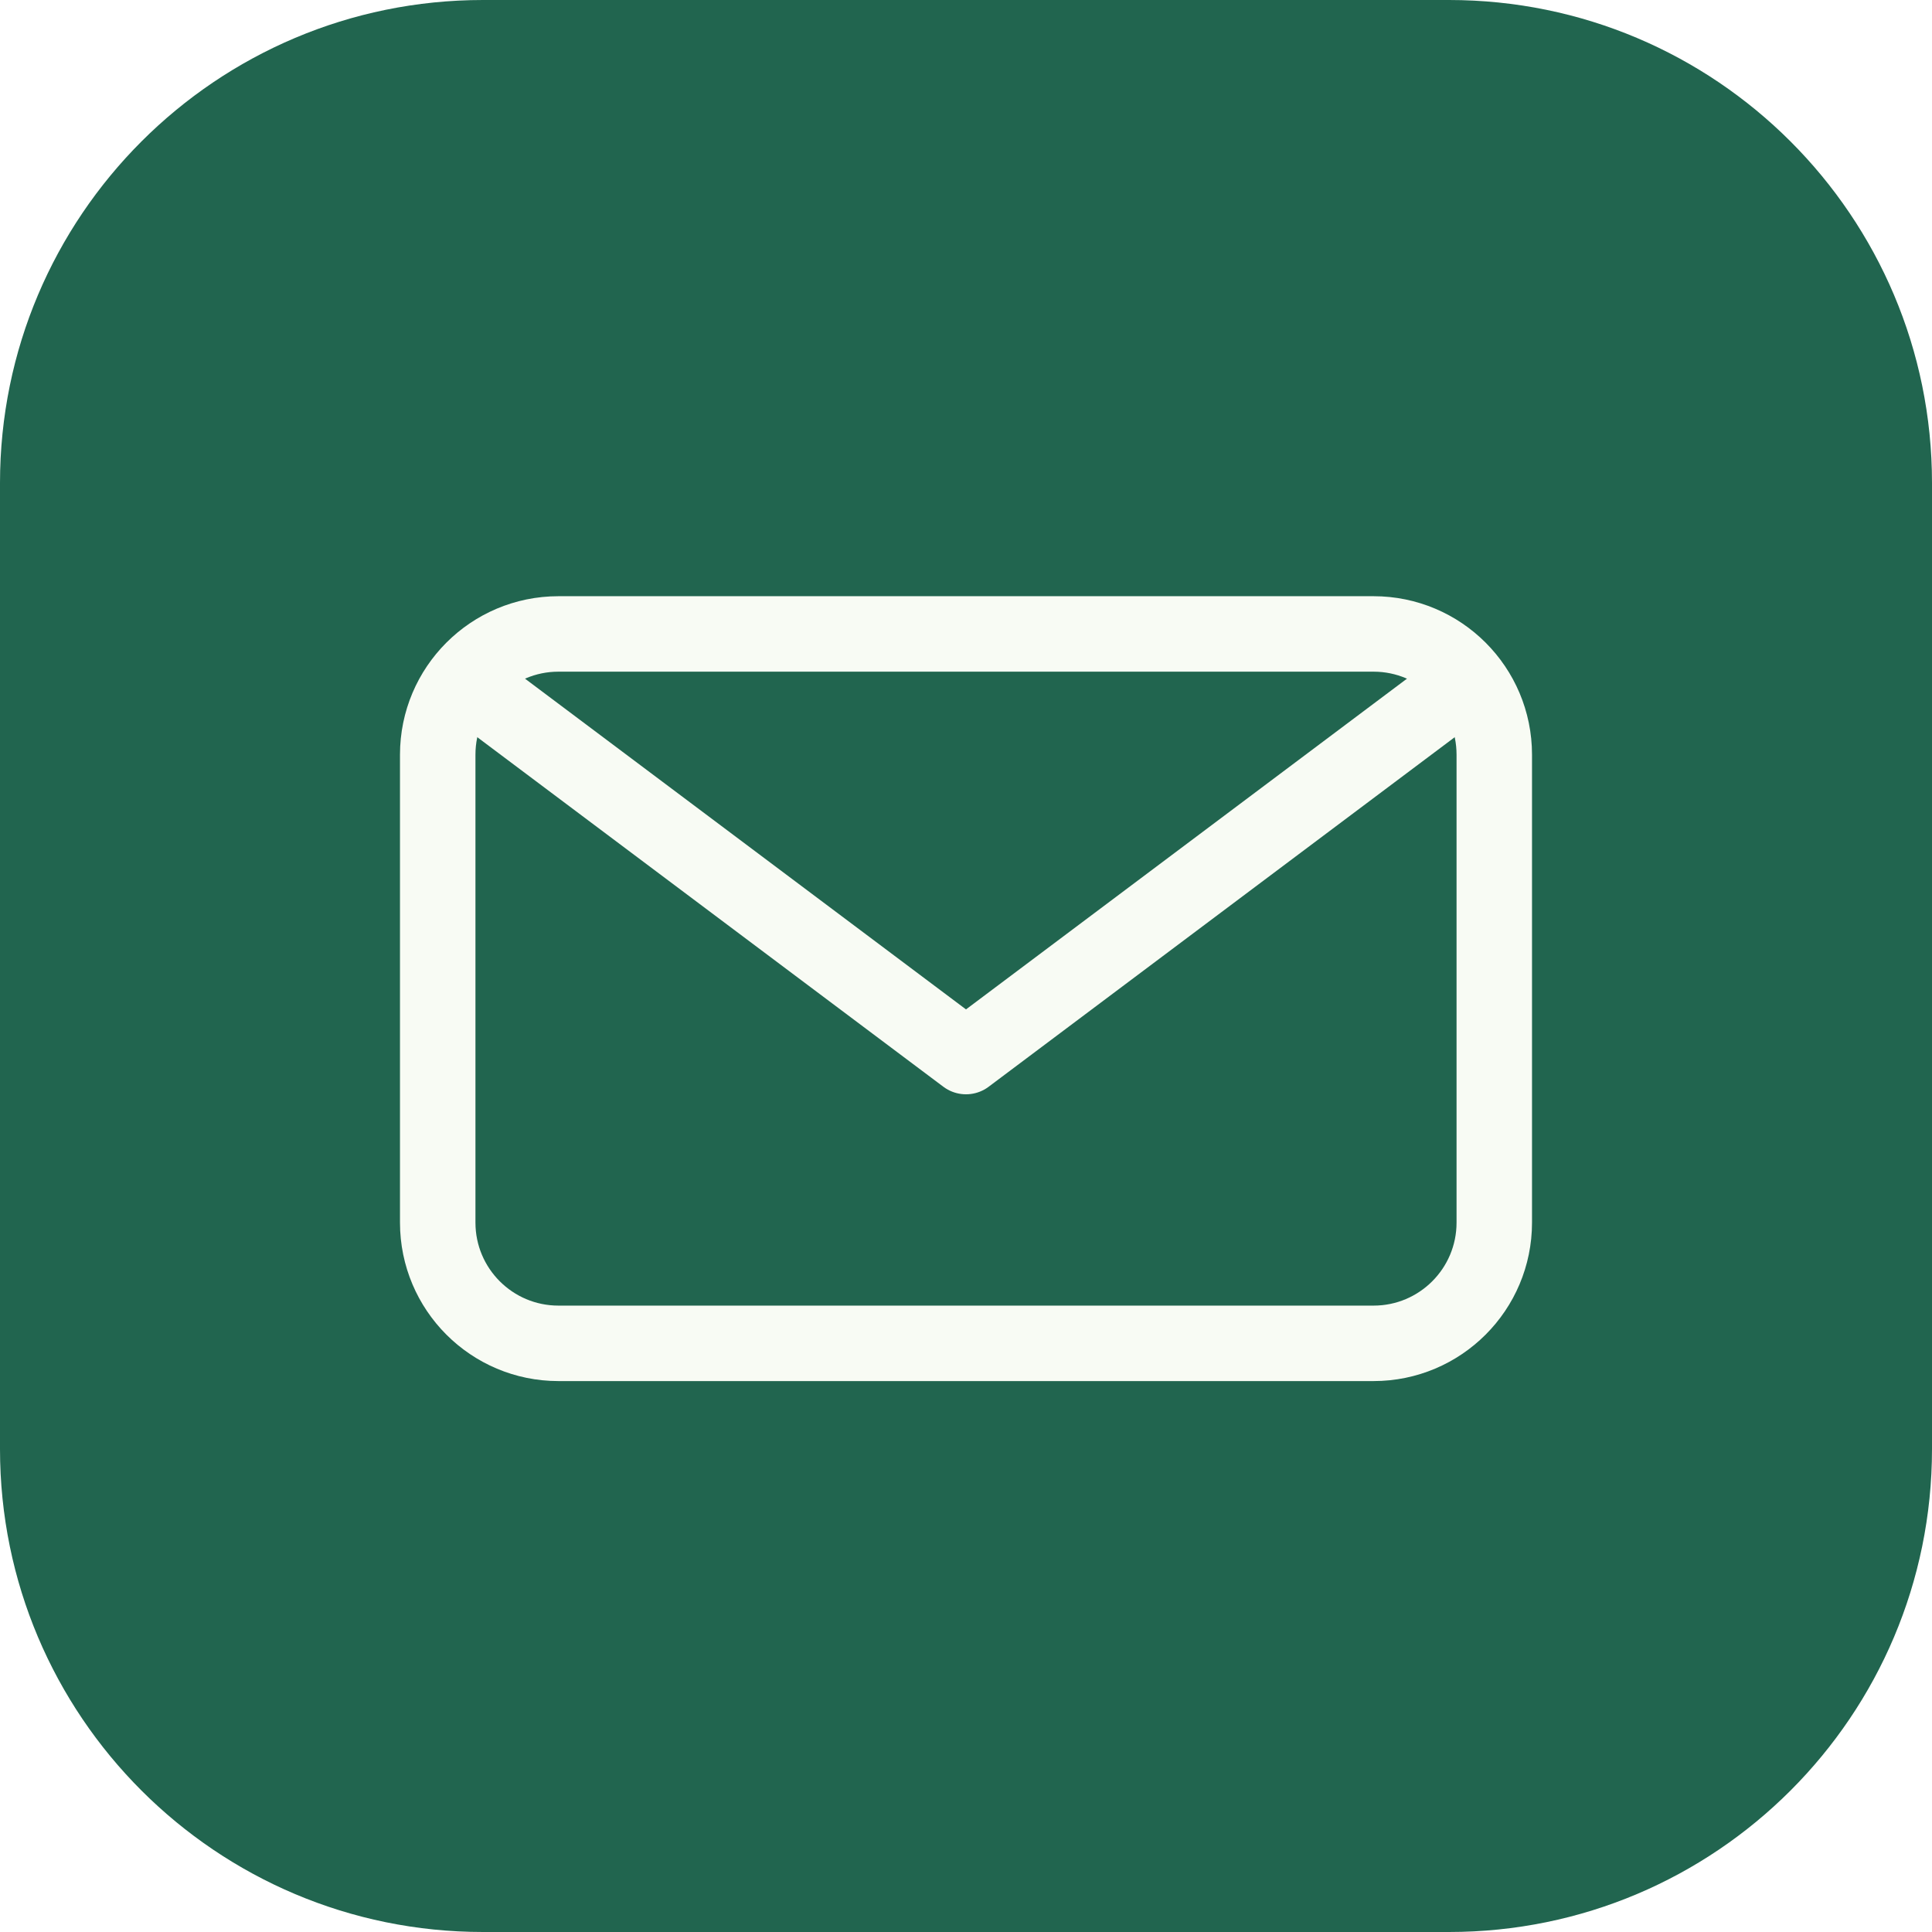
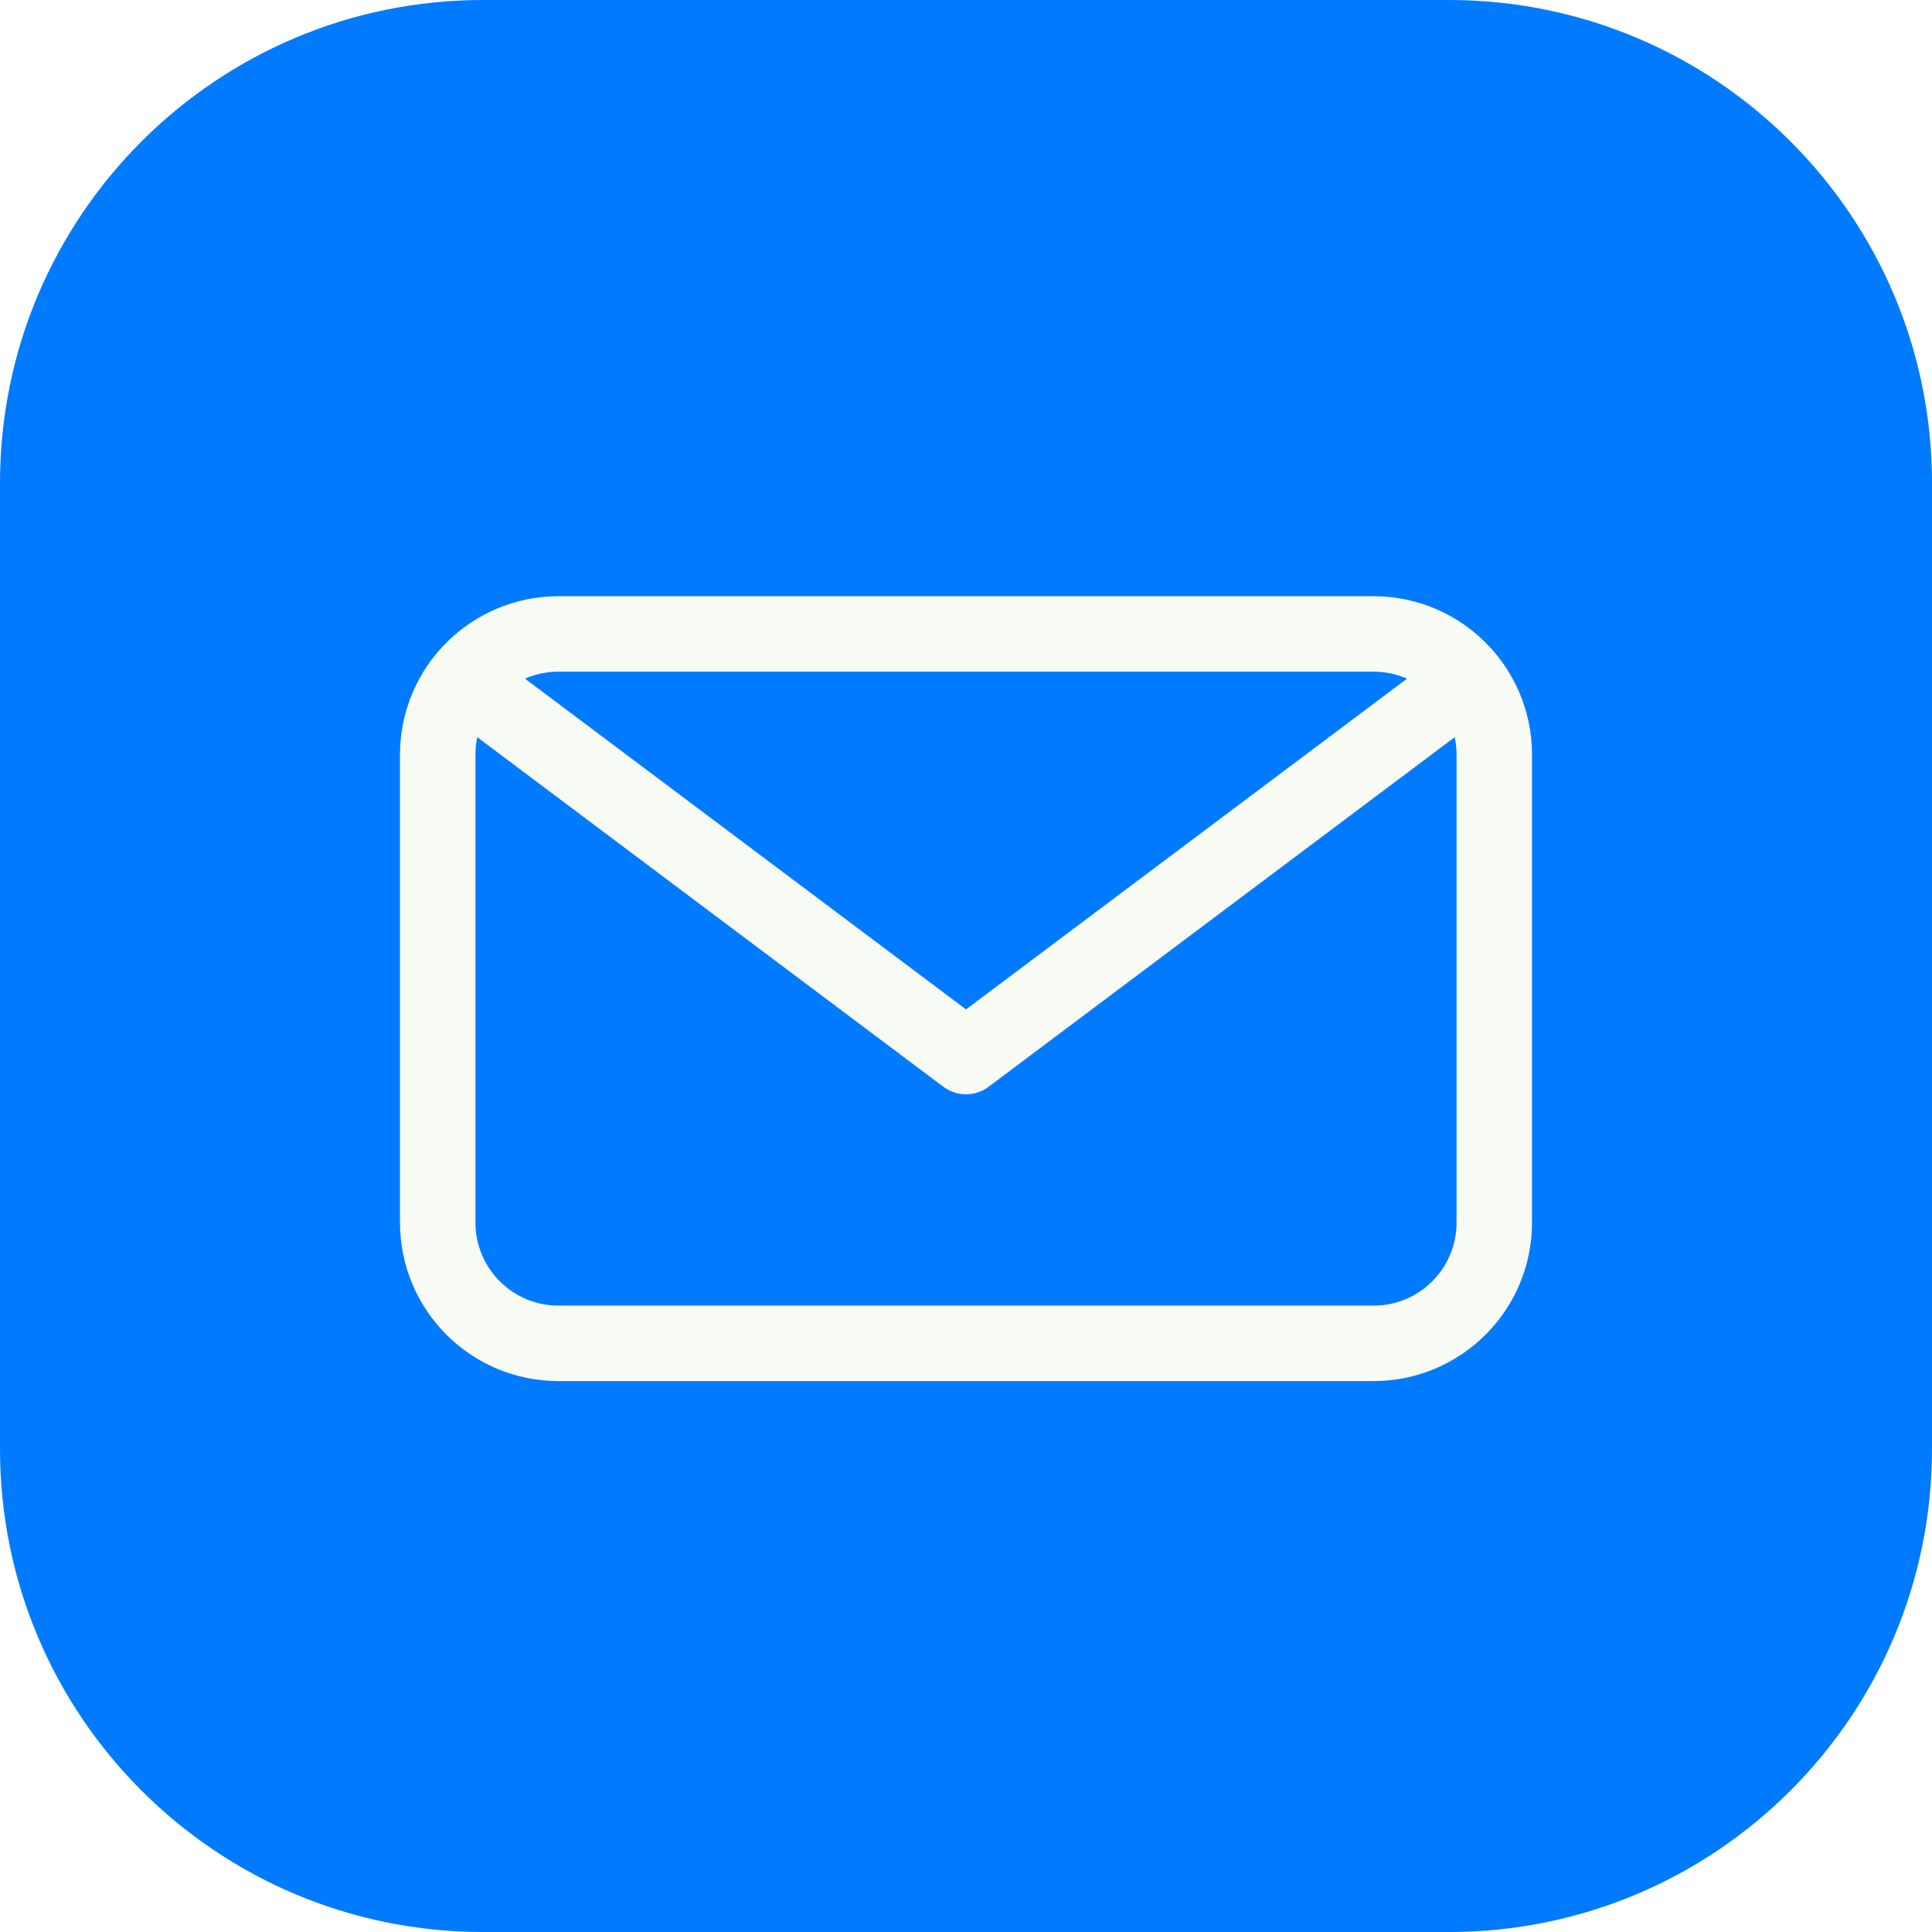
<svg xmlns="http://www.w3.org/2000/svg" viewBox="0 0 128 128">
-   <rect width="128" height="128" rx="32" fill="#21654f" />
+   <rect width="128" height="128" rx="32" fill="#007aff" />
  <rect x="29" y="42" width="70" height="47" rx="8" fill="none" stroke="#f8fbf4" stroke-width="5" />
  <path d="m32 46 32 24 32-24" fill="none" stroke="#f8fbf4" stroke-width="5" stroke-linecap="round" stroke-linejoin="round" />
</svg>
